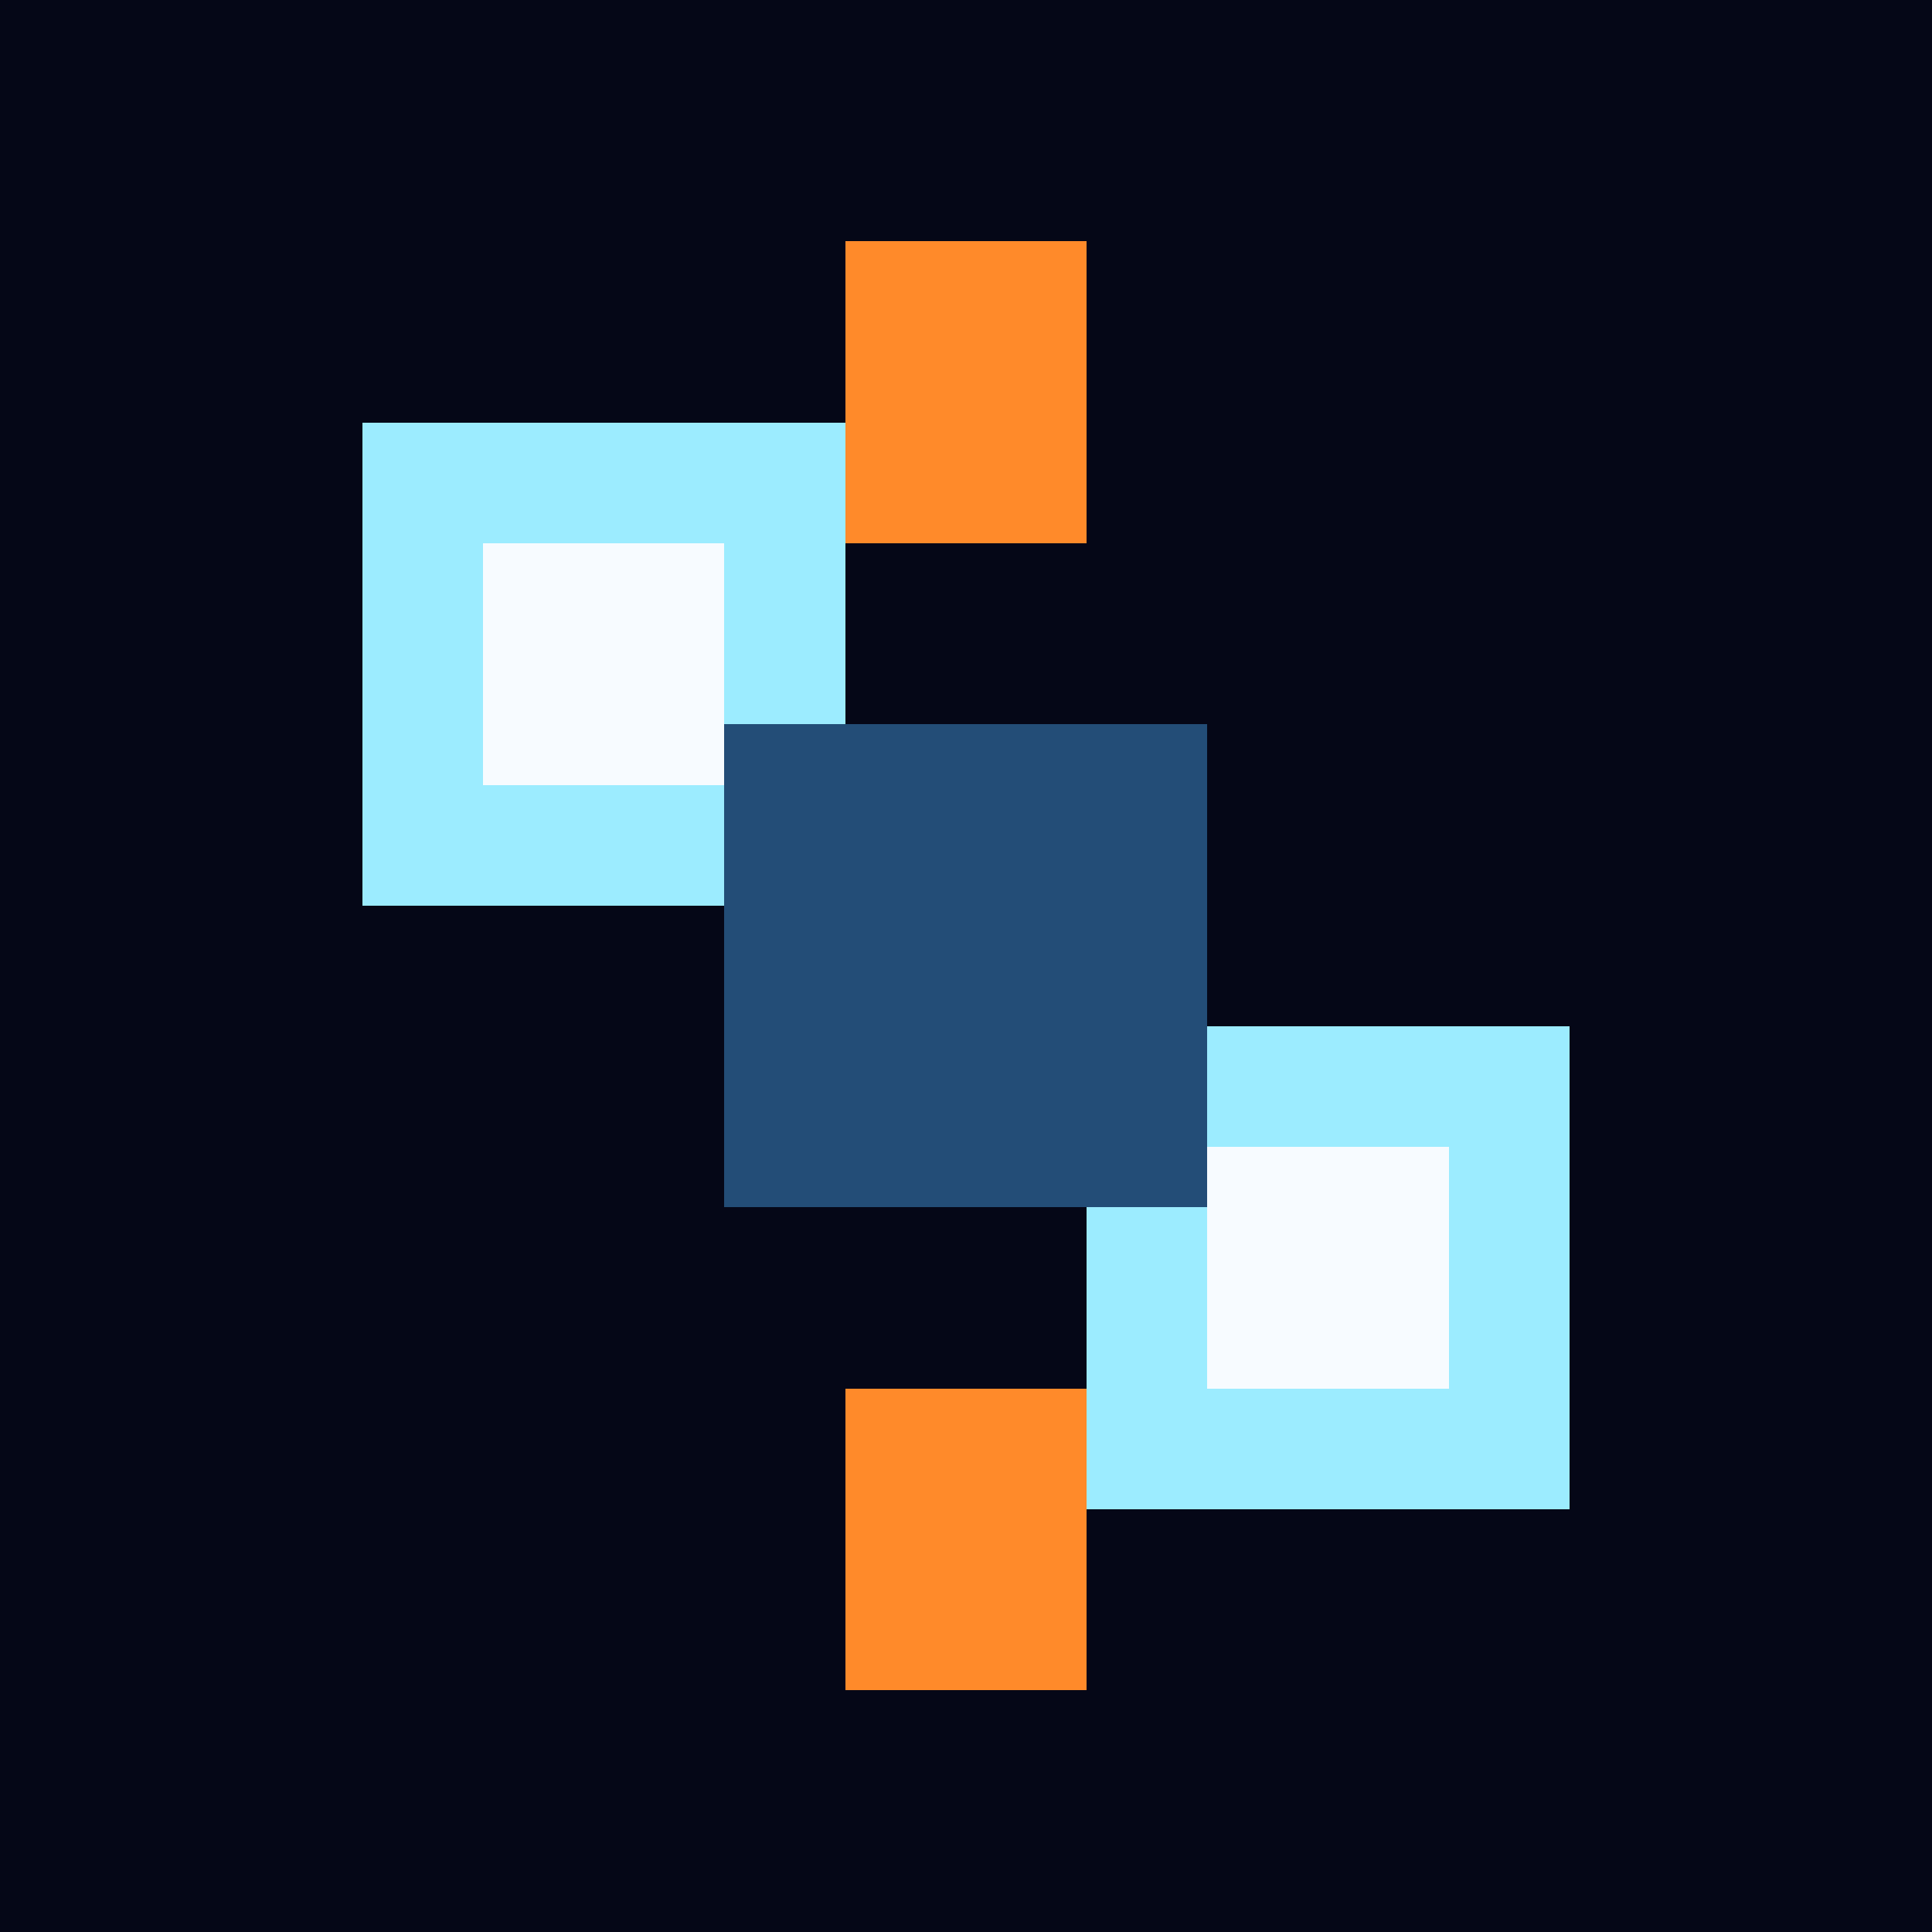
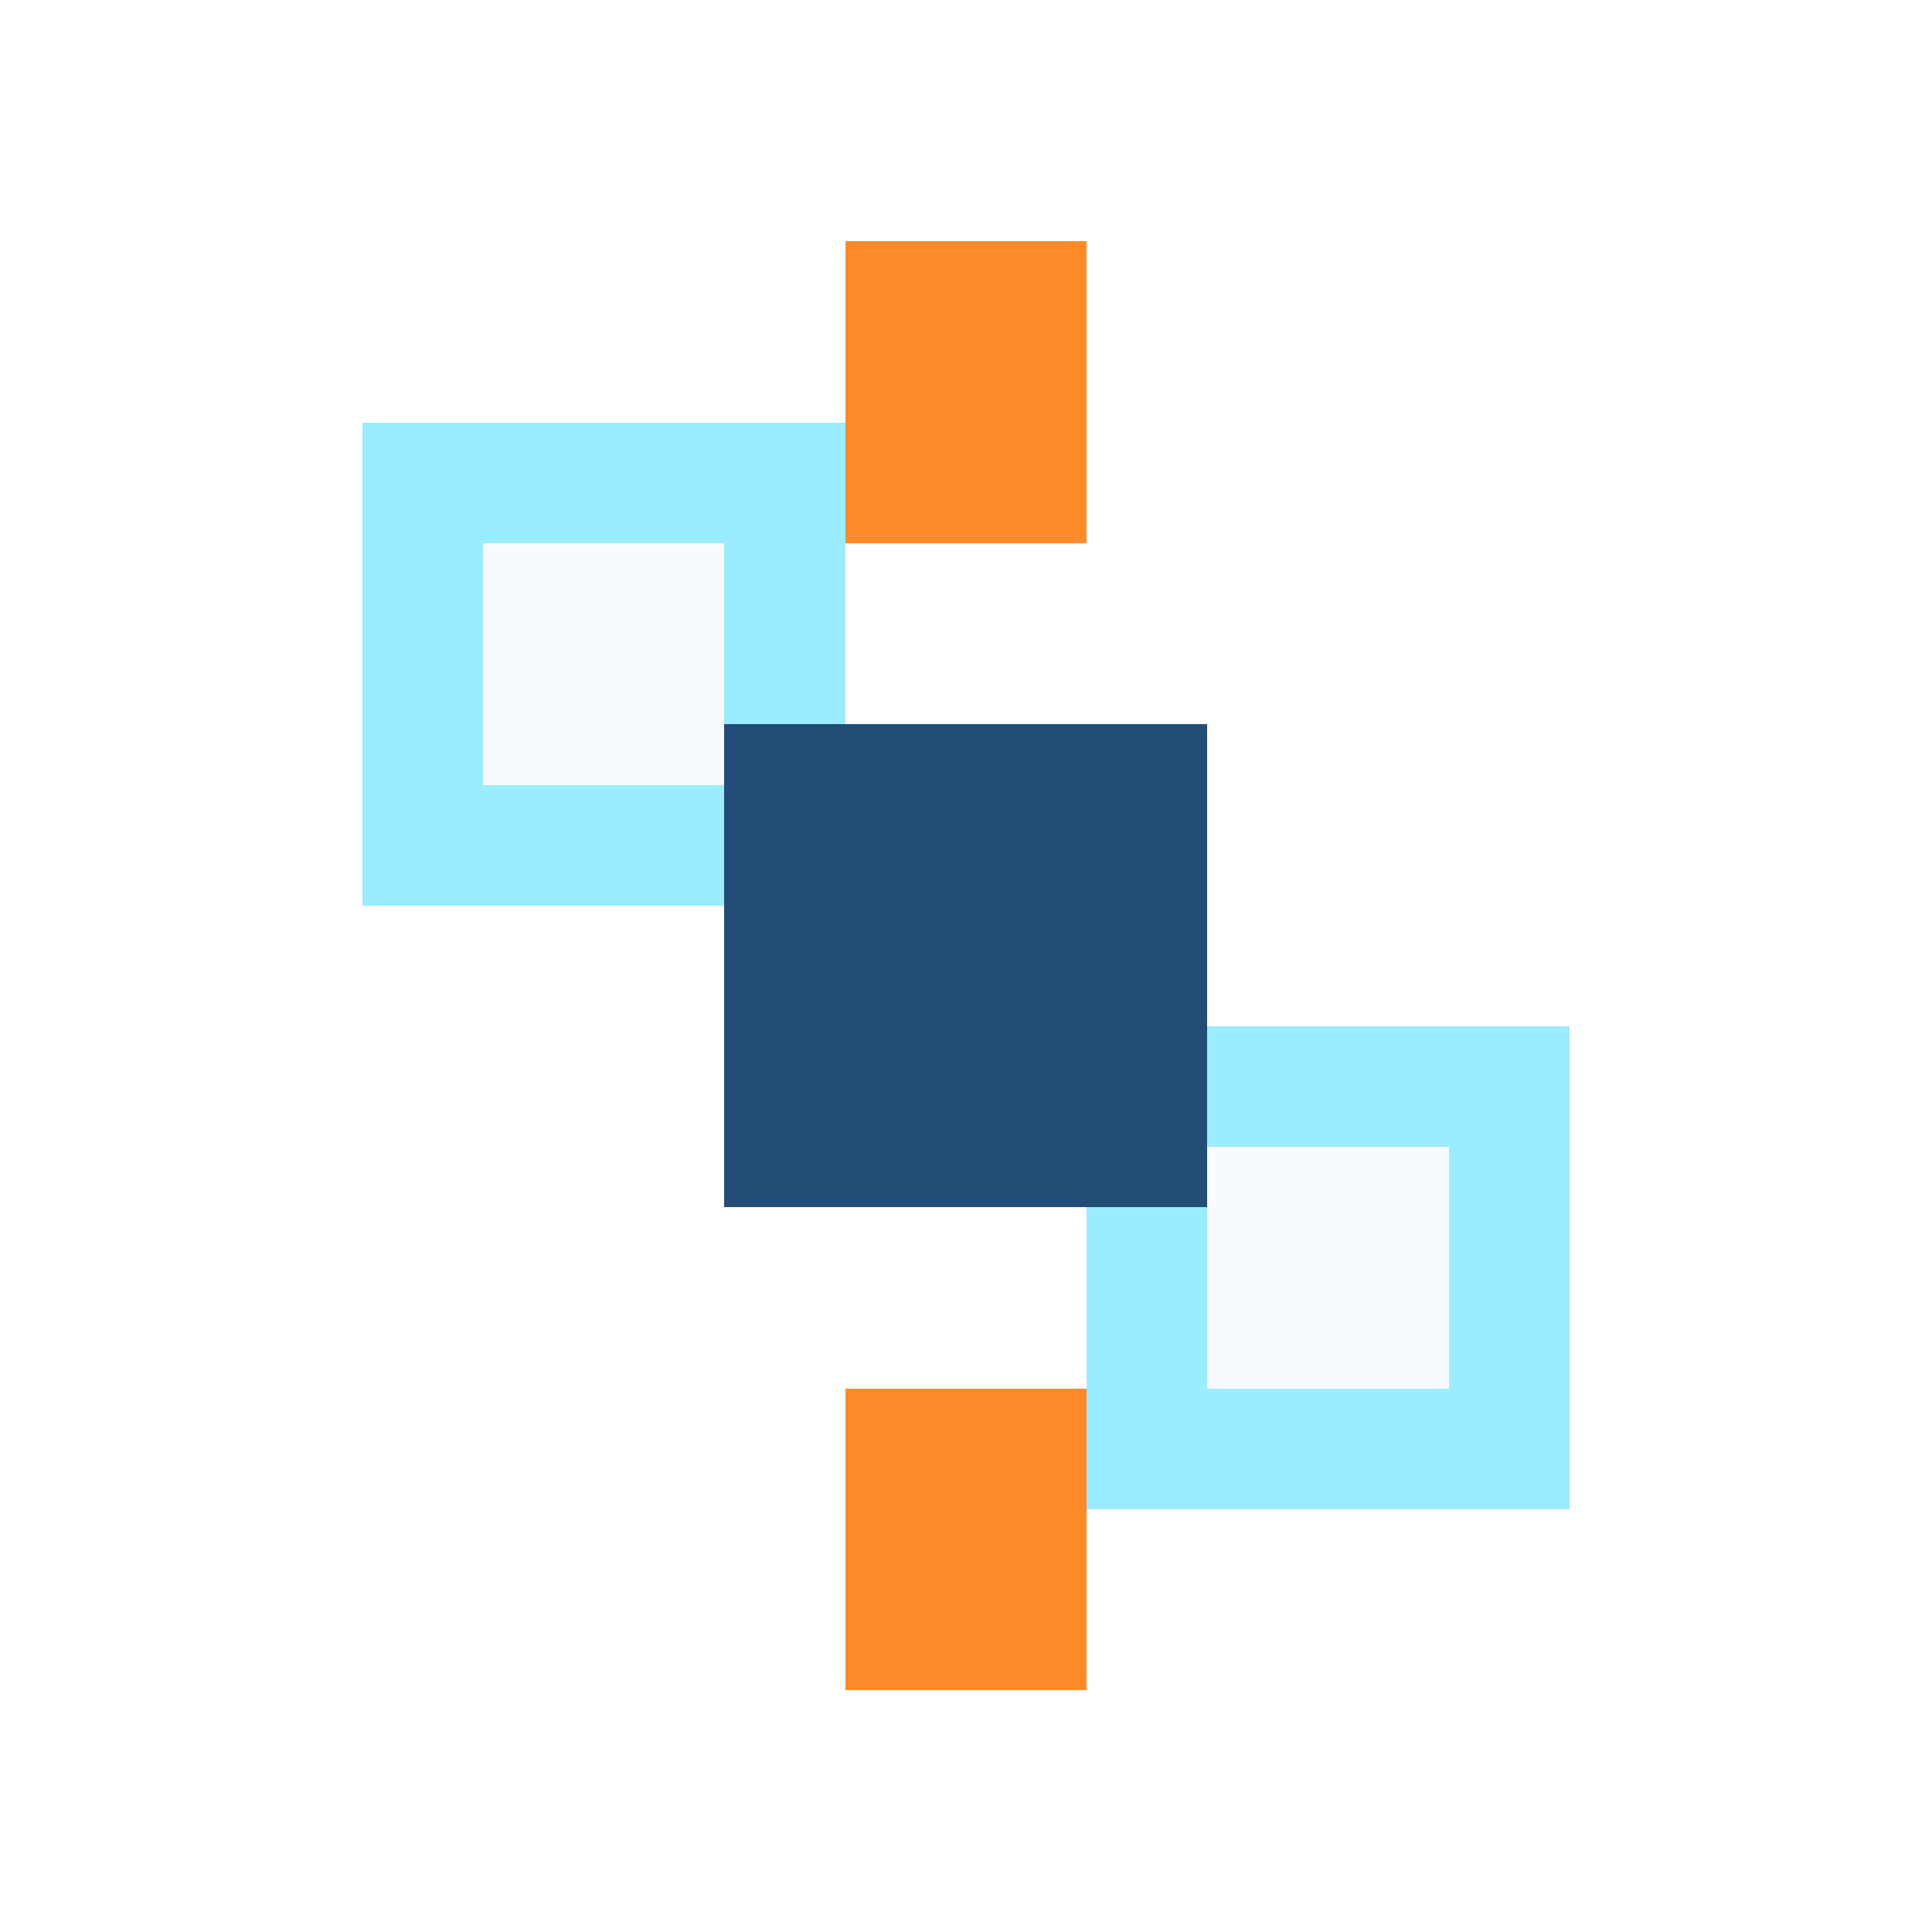
<svg xmlns="http://www.w3.org/2000/svg" width="32" height="32" viewBox="0 0 32 32" shape-rendering="crispEdges">
-   <rect x="0" y="0" width="32" height="32" fill="#050717" />
  <rect x="6" y="7" width="8" height="8" fill="#9cecff" />
  <rect x="18" y="17" width="8" height="8" fill="#9cecff" />
  <rect x="12" y="12" width="8" height="8" fill="#234d77" />
  <rect x="14" y="4" width="4" height="5" fill="#ff8a2a" />
  <rect x="14" y="23" width="4" height="5" fill="#ff8a2a" />
  <rect x="8" y="9" width="4" height="4" fill="#f7fbff" />
  <rect x="20" y="19" width="4" height="4" fill="#f7fbff" />
</svg>
